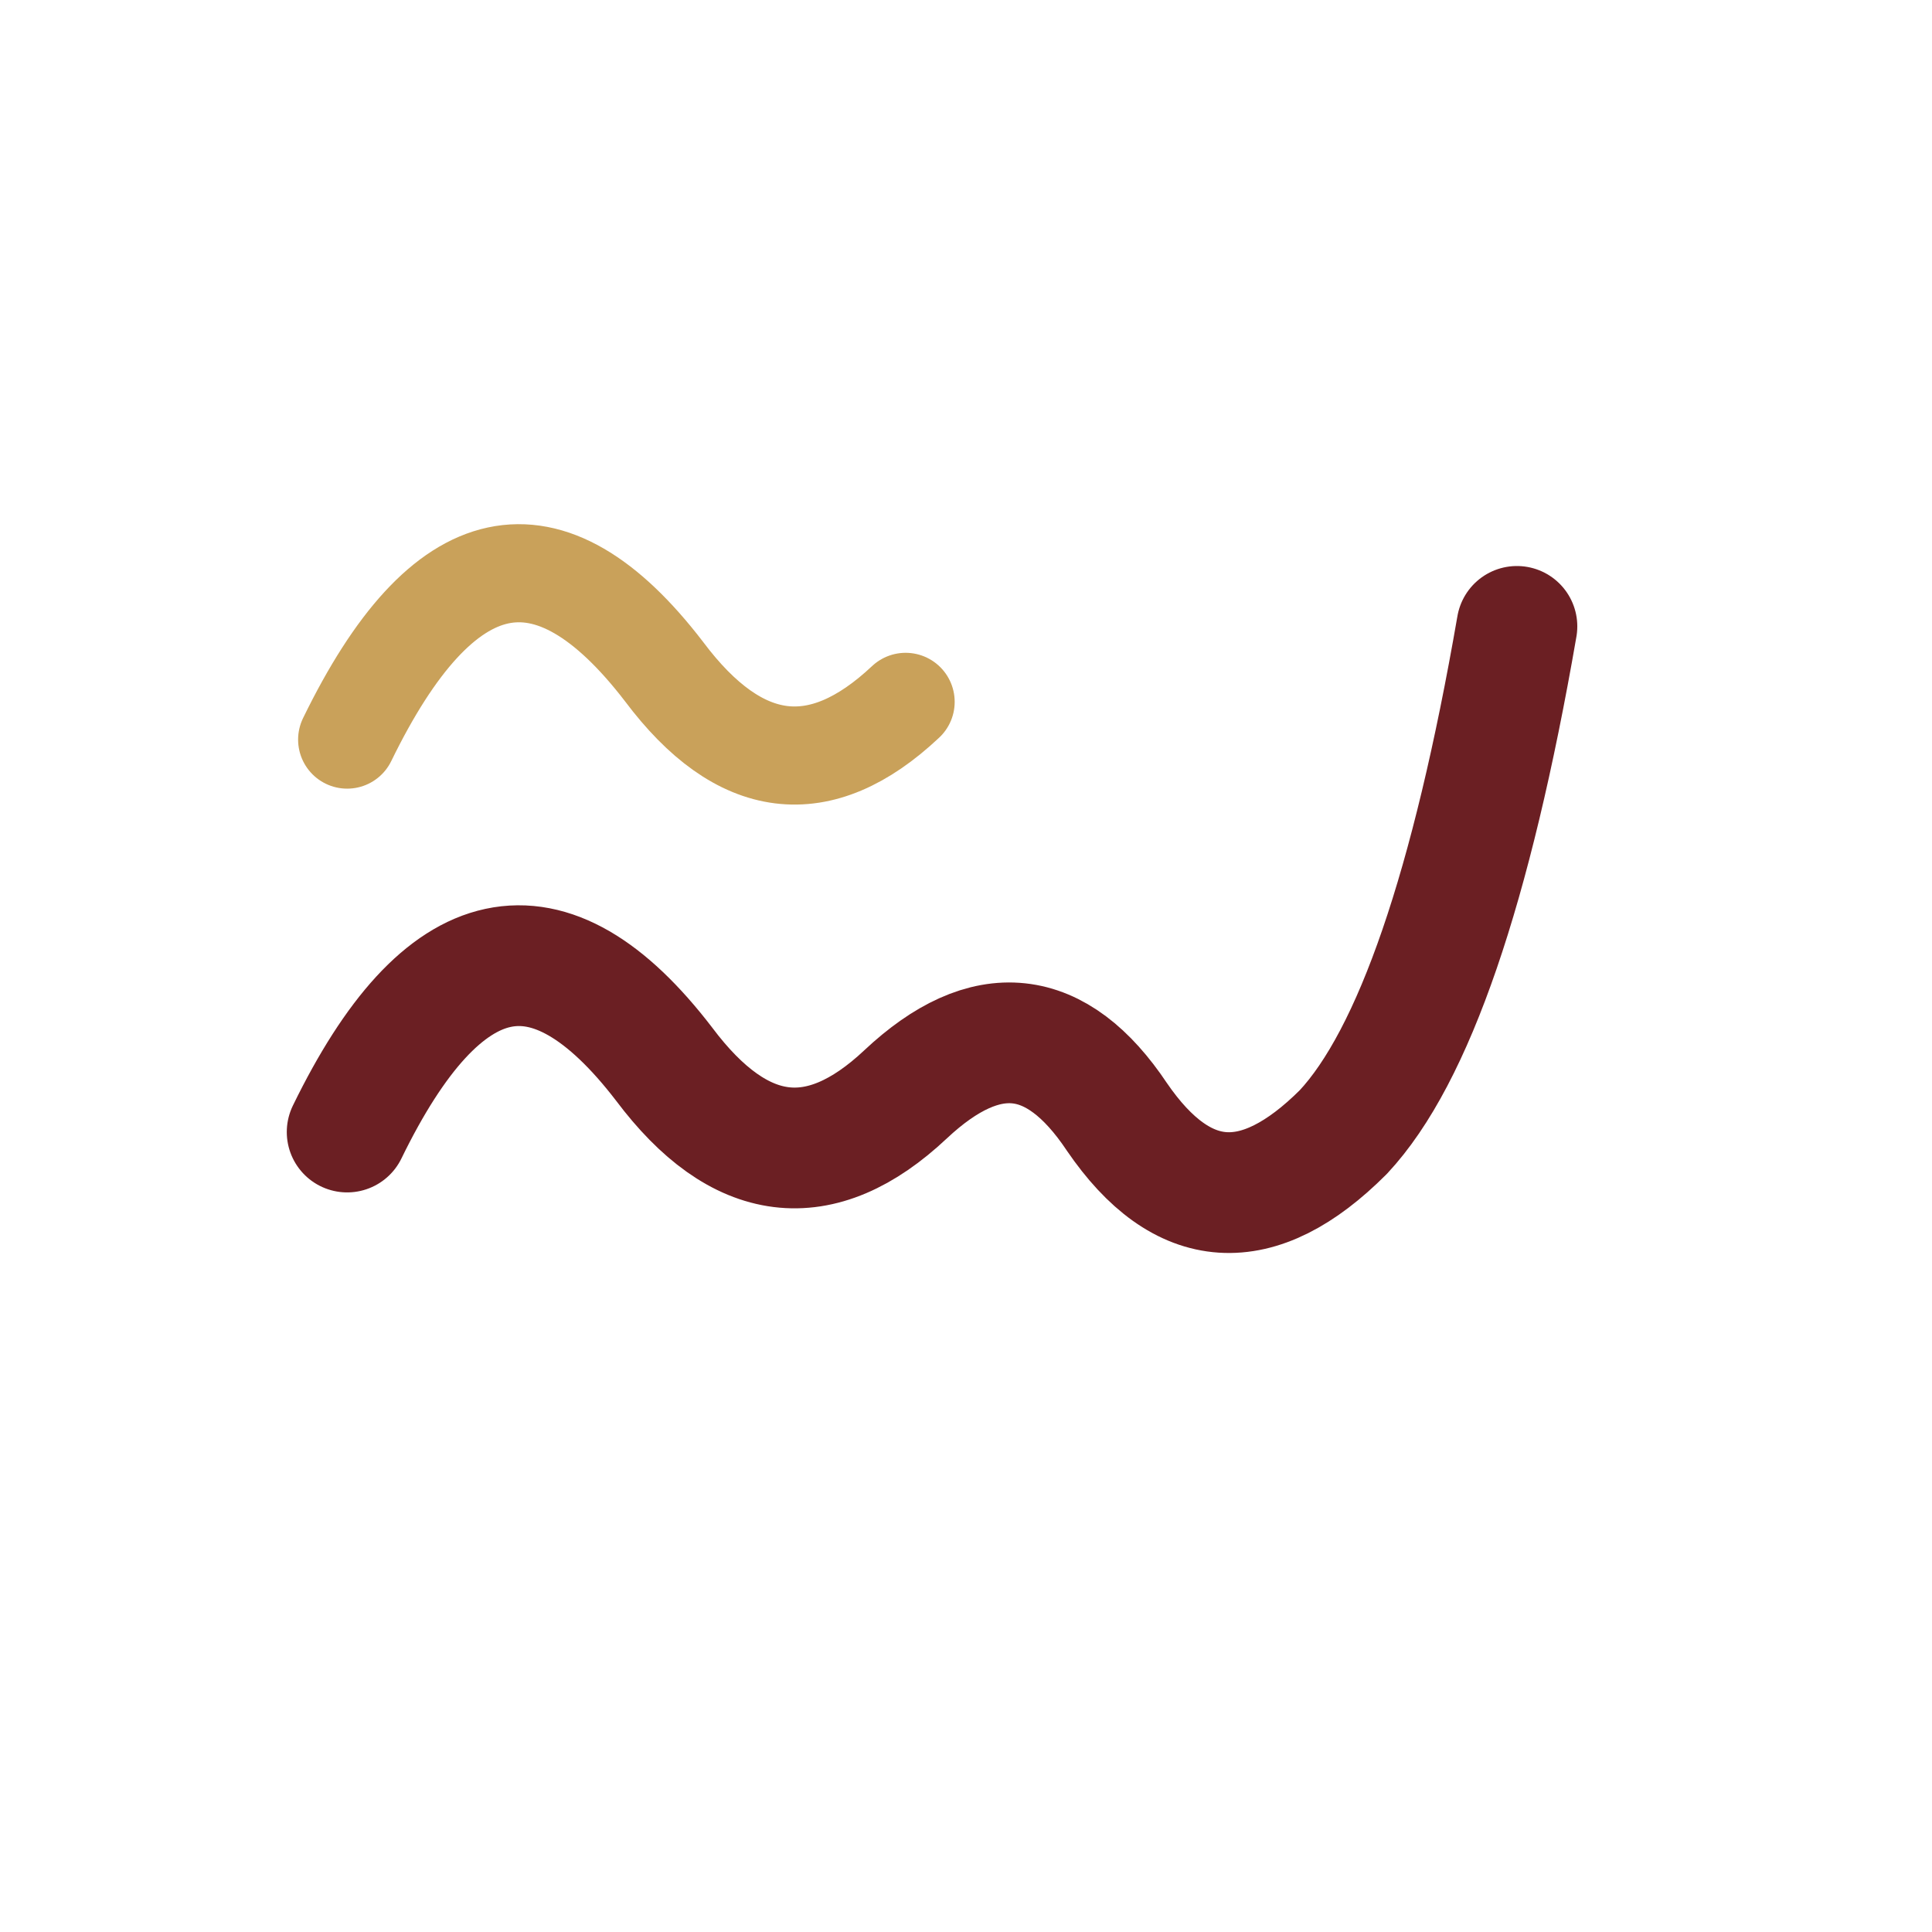
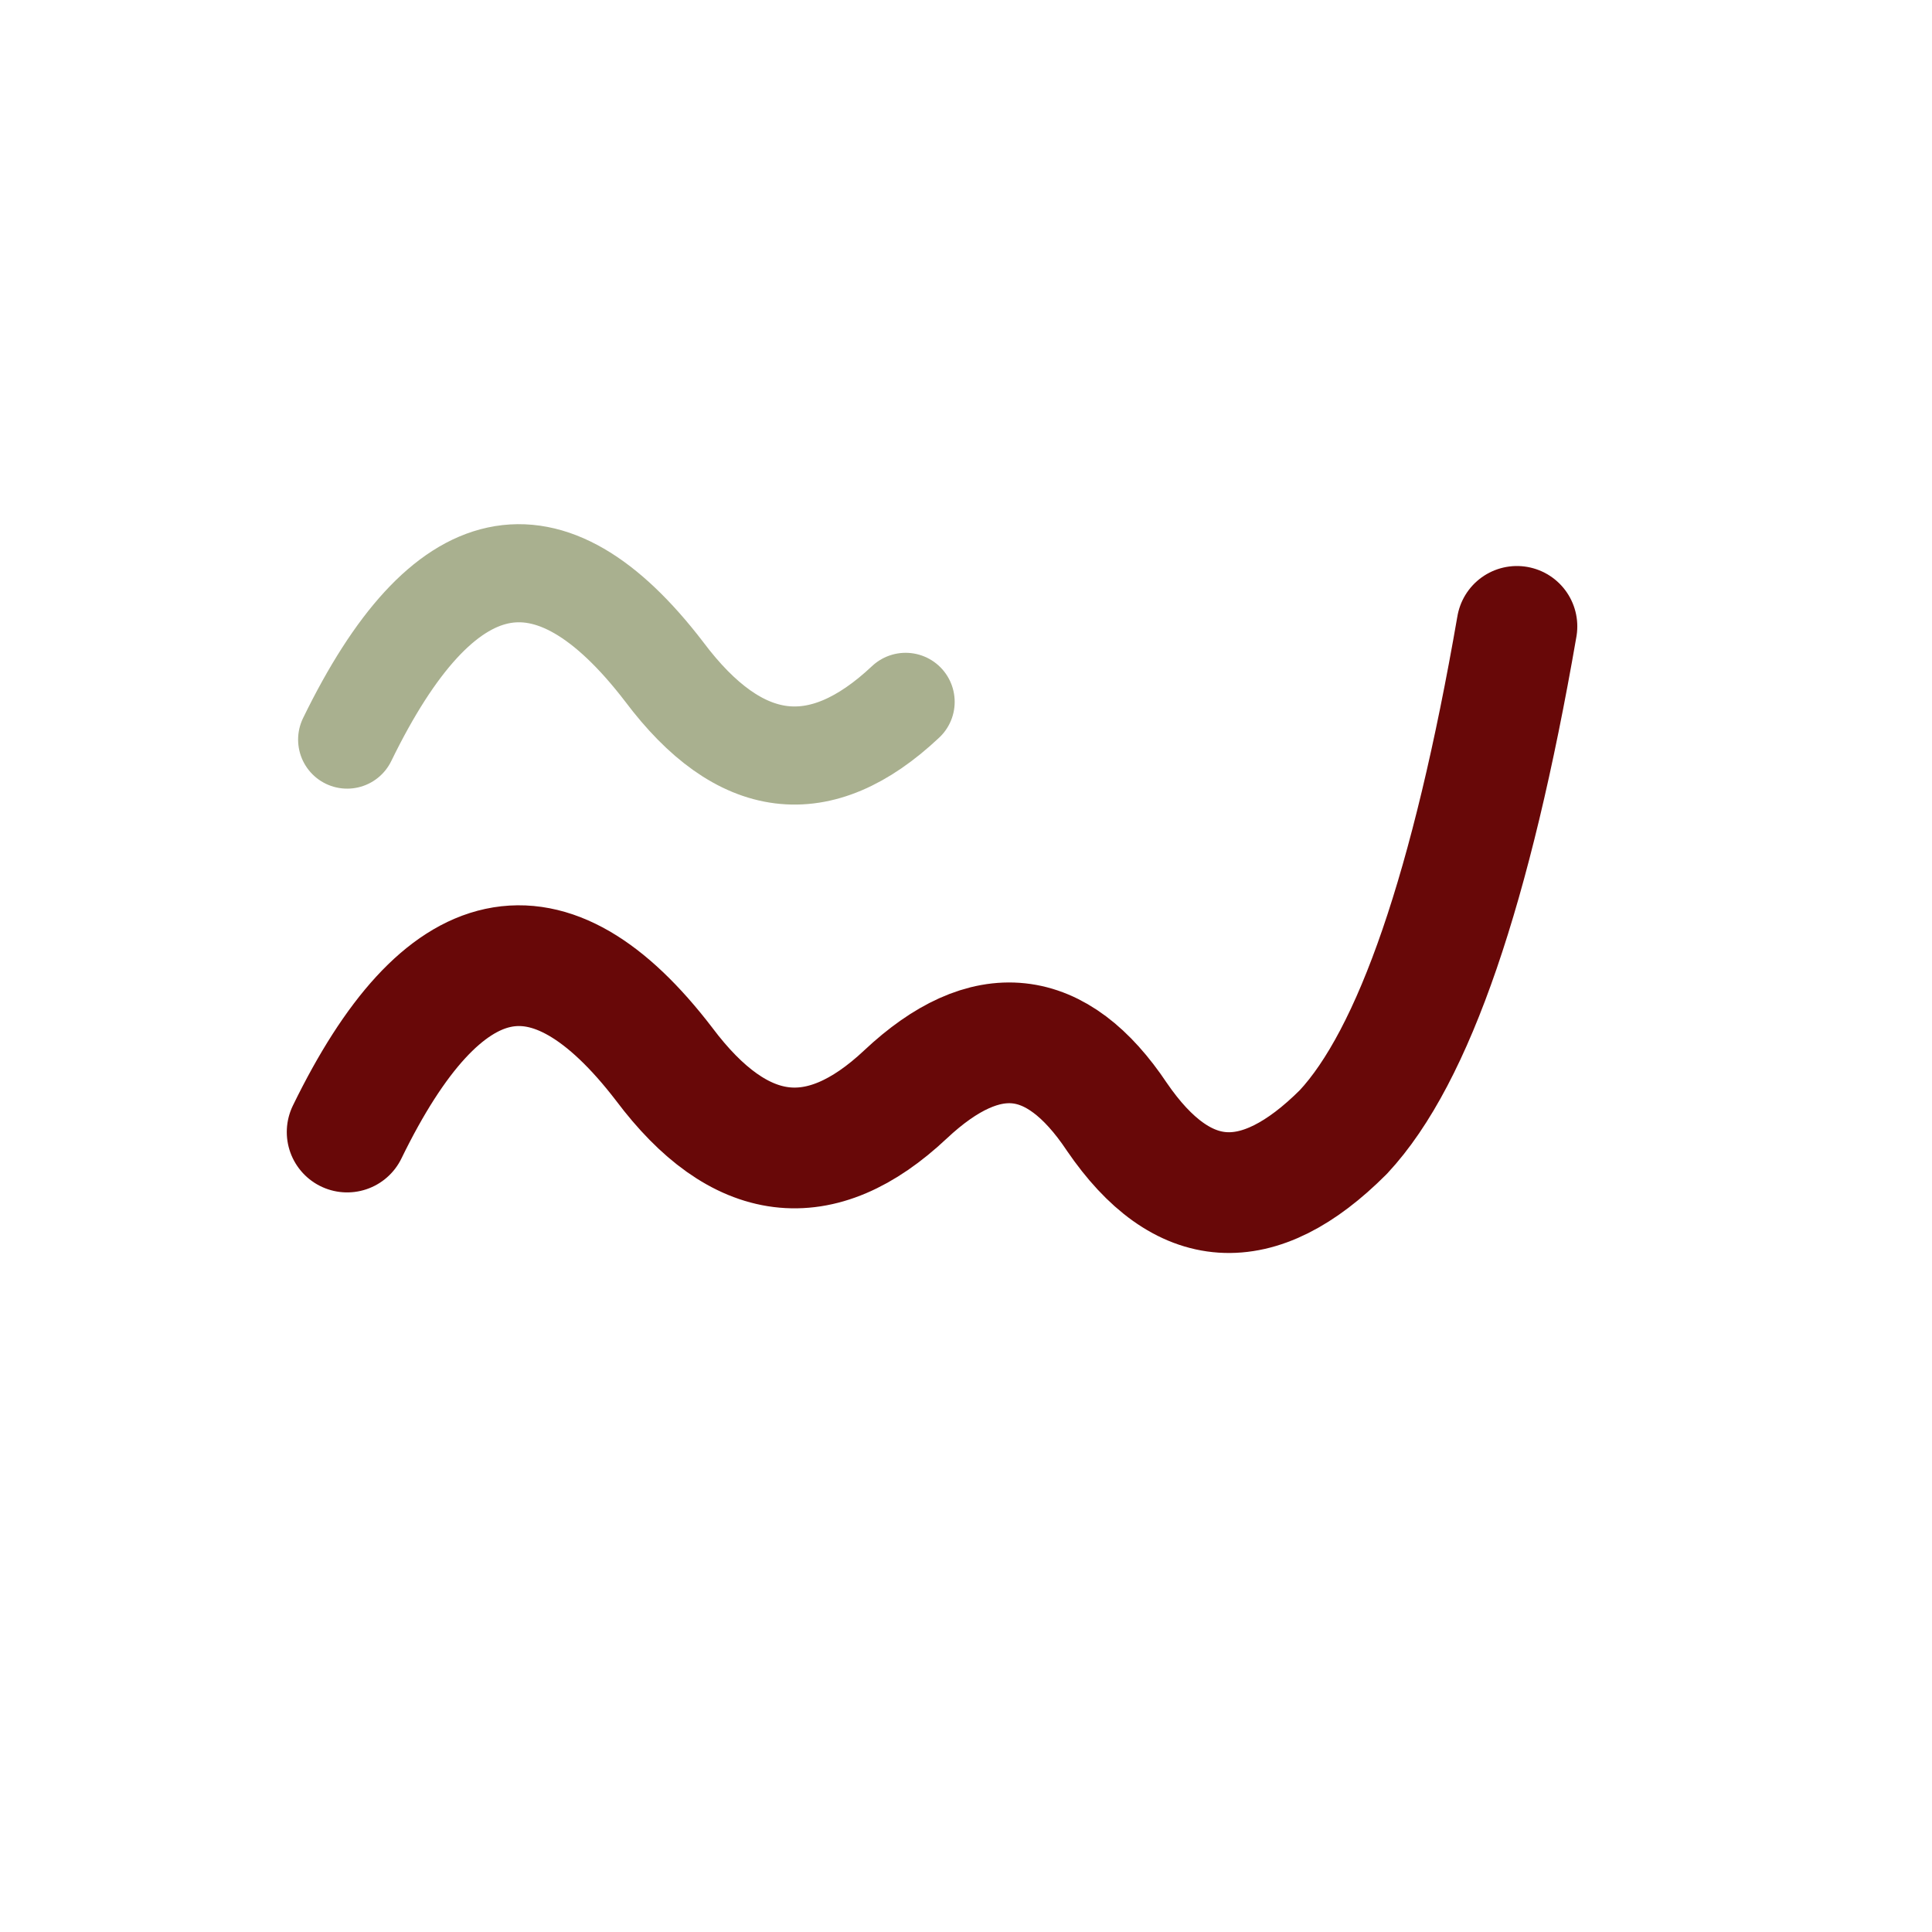
- <svg xmlns="http://www.w3.org/2000/svg" viewBox="0 0 512 512" width="512" height="512" role="img" aria-label="Jordu">
-   <path d="M92.0,196.0 Q130.0,118.0 176.0,178.0 Q206.0,218.0 240.0,186.0" fill="none" stroke="#C9A15A" stroke-width="26" stroke-linecap="round" stroke-linejoin="round" />
-   <path d="M92.0,300.0 Q130.0,222.0 176.0,282.0 Q206.0,322.0 240.0,290.0 Q272.0,260.0 296.0,296.0 Q322.0,334.0 356.0,300.0 Q384.0,270.0 402.0,166.0" fill="none" stroke="#6B1F23" stroke-width="32" stroke-linecap="round" stroke-linejoin="round" />
+ <svg xmlns="http://www.w3.org/2000/svg" viewBox="0 0 512 512" width="512" height="512" role="img" aria-label="jordu">
+   <path d="M92.0,196.0 Q130.0,118.0 176.0,178.0 Q206.0,218.0 240.0,186.0" fill="none" stroke="#A9B08F" stroke-width="26" stroke-linecap="round" stroke-linejoin="round" />
+   <path d="M92.0,300.0 Q130.0,222.0 176.0,282.0 Q206.0,322.0 240.0,290.0 Q272.0,260.0 296.0,296.0 Q322.0,334.0 356.0,300.0 Q384.0,270.0 402.0,166.0" fill="none" stroke="#680808" stroke-width="32" stroke-linecap="round" stroke-linejoin="round" />
</svg>
